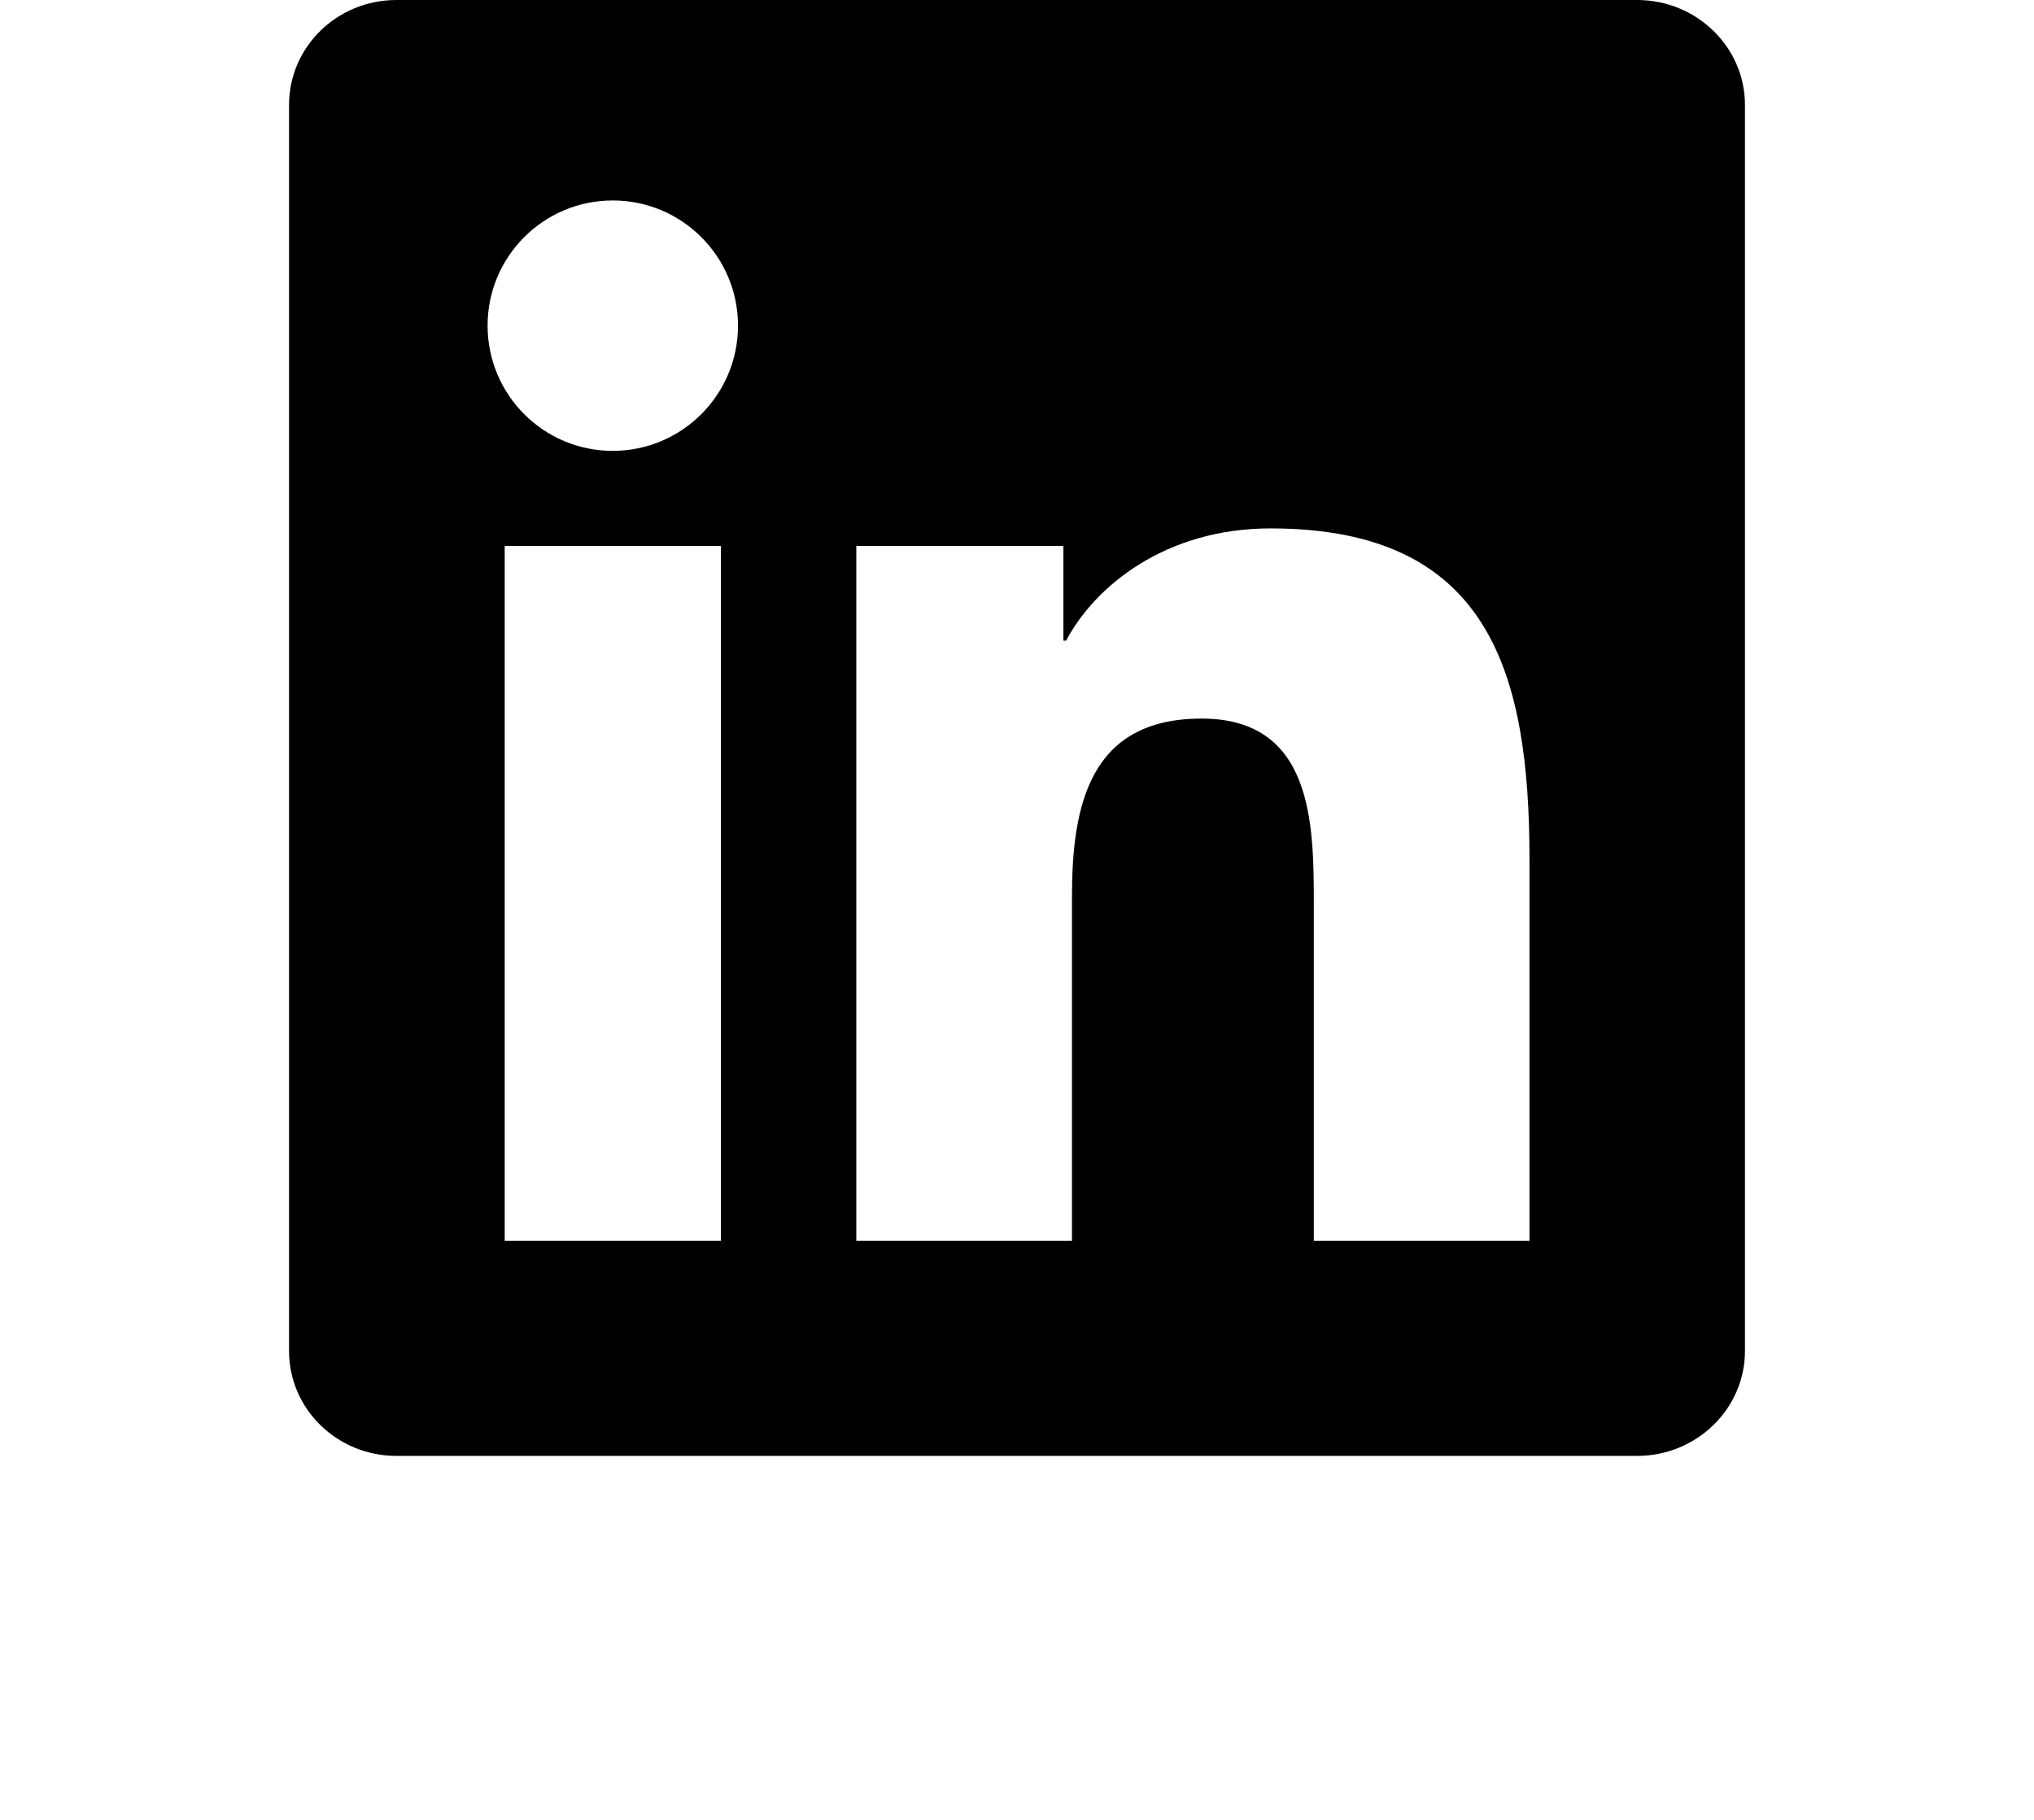
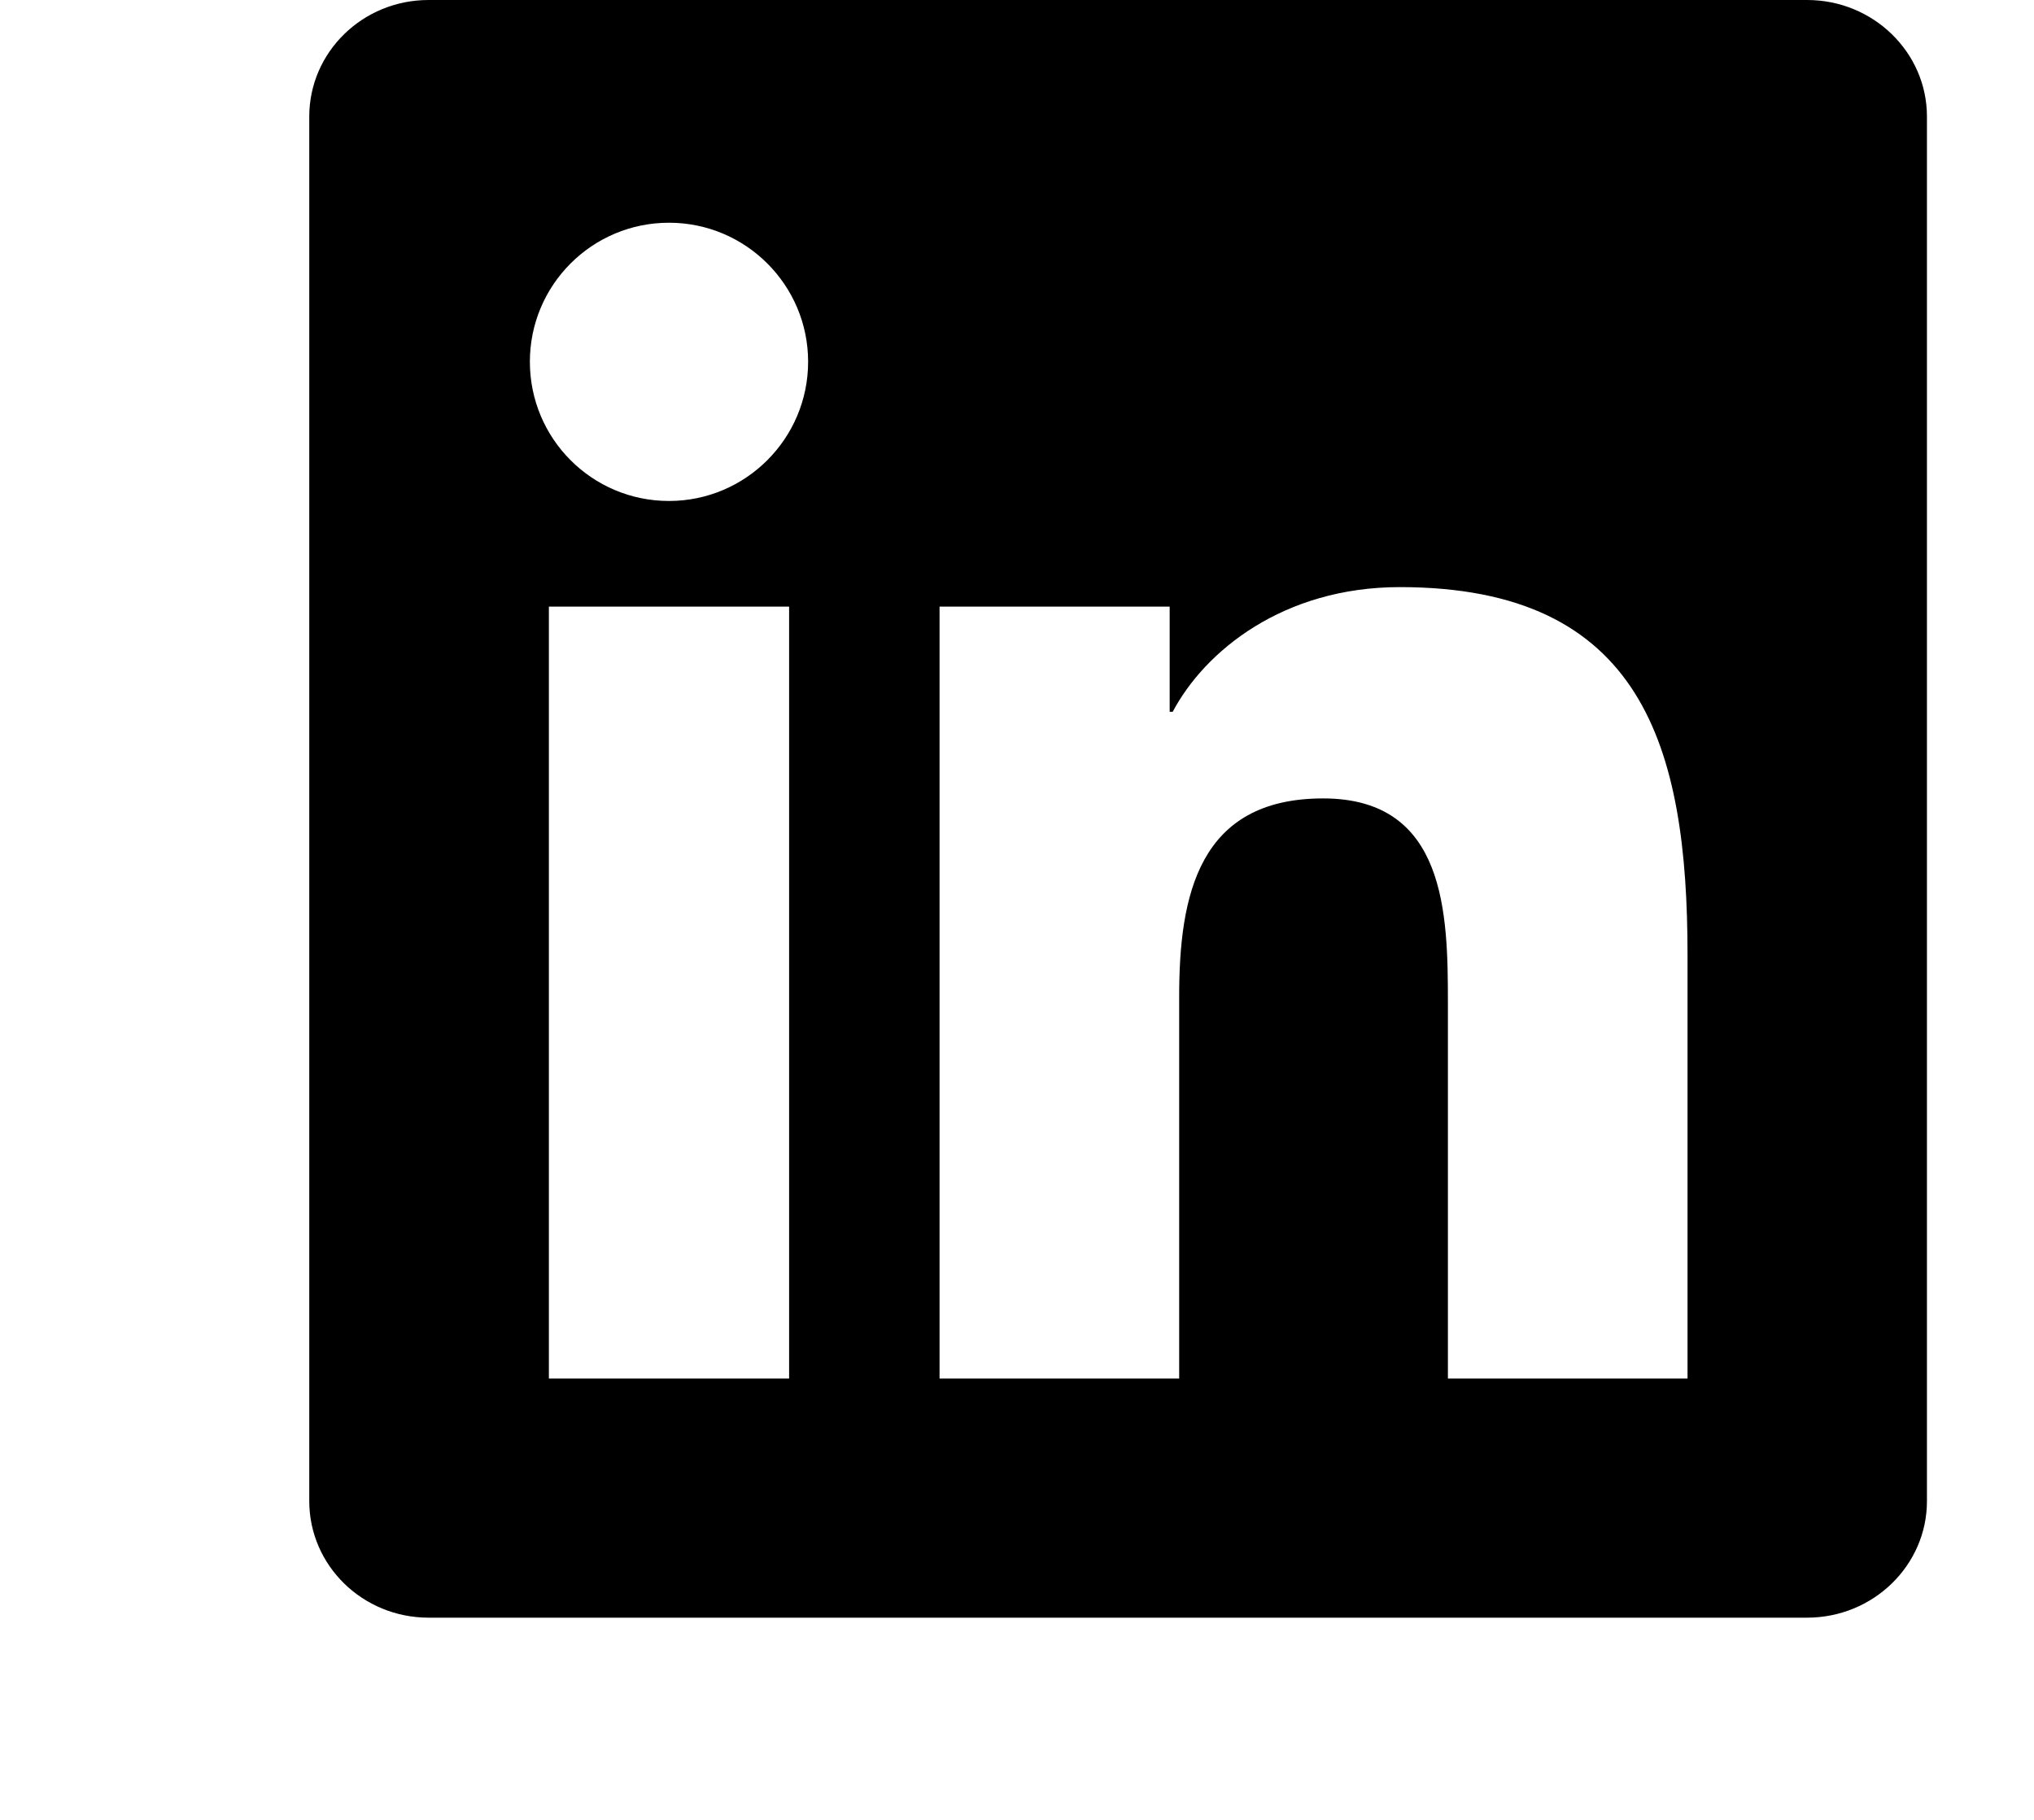
- <svg xmlns="http://www.w3.org/2000/svg" version="1.1" viewBox="0 0 16 20" height="34" width="38">
+ <svg xmlns="http://www.w3.org/2000/svg" version="1.1" viewBox="0 0 14 18" height="34" width="38">
  <path d="M13.632 13.635h-2.37V9.922c0-.886-.018-2.025-1.234-2.025-1.235 0-1.424.964-1.424 1.96v3.778h-2.37V6H8.51v1.04h.03c.318-.6 1.092-1.233 2.247-1.233 2.4 0 2.845 1.58 2.845 3.637v4.188zM3.558 4.955c-.762 0-1.376-.617-1.376-1.377 0-.758.614-1.375 1.376-1.375.76 0 1.376.617 1.376 1.375 0 .76-.617 1.377-1.376 1.377zm1.188 8.68H2.37V6h2.376v7.635zM14.816 0H1.18C.528 0 0 .516 0 1.153v13.694C0 15.484.528 16 1.18 16h13.635c.652 0 1.185-.516 1.185-1.153V1.153C16 .516 15.467 0 14.815 0z" />
</svg>
